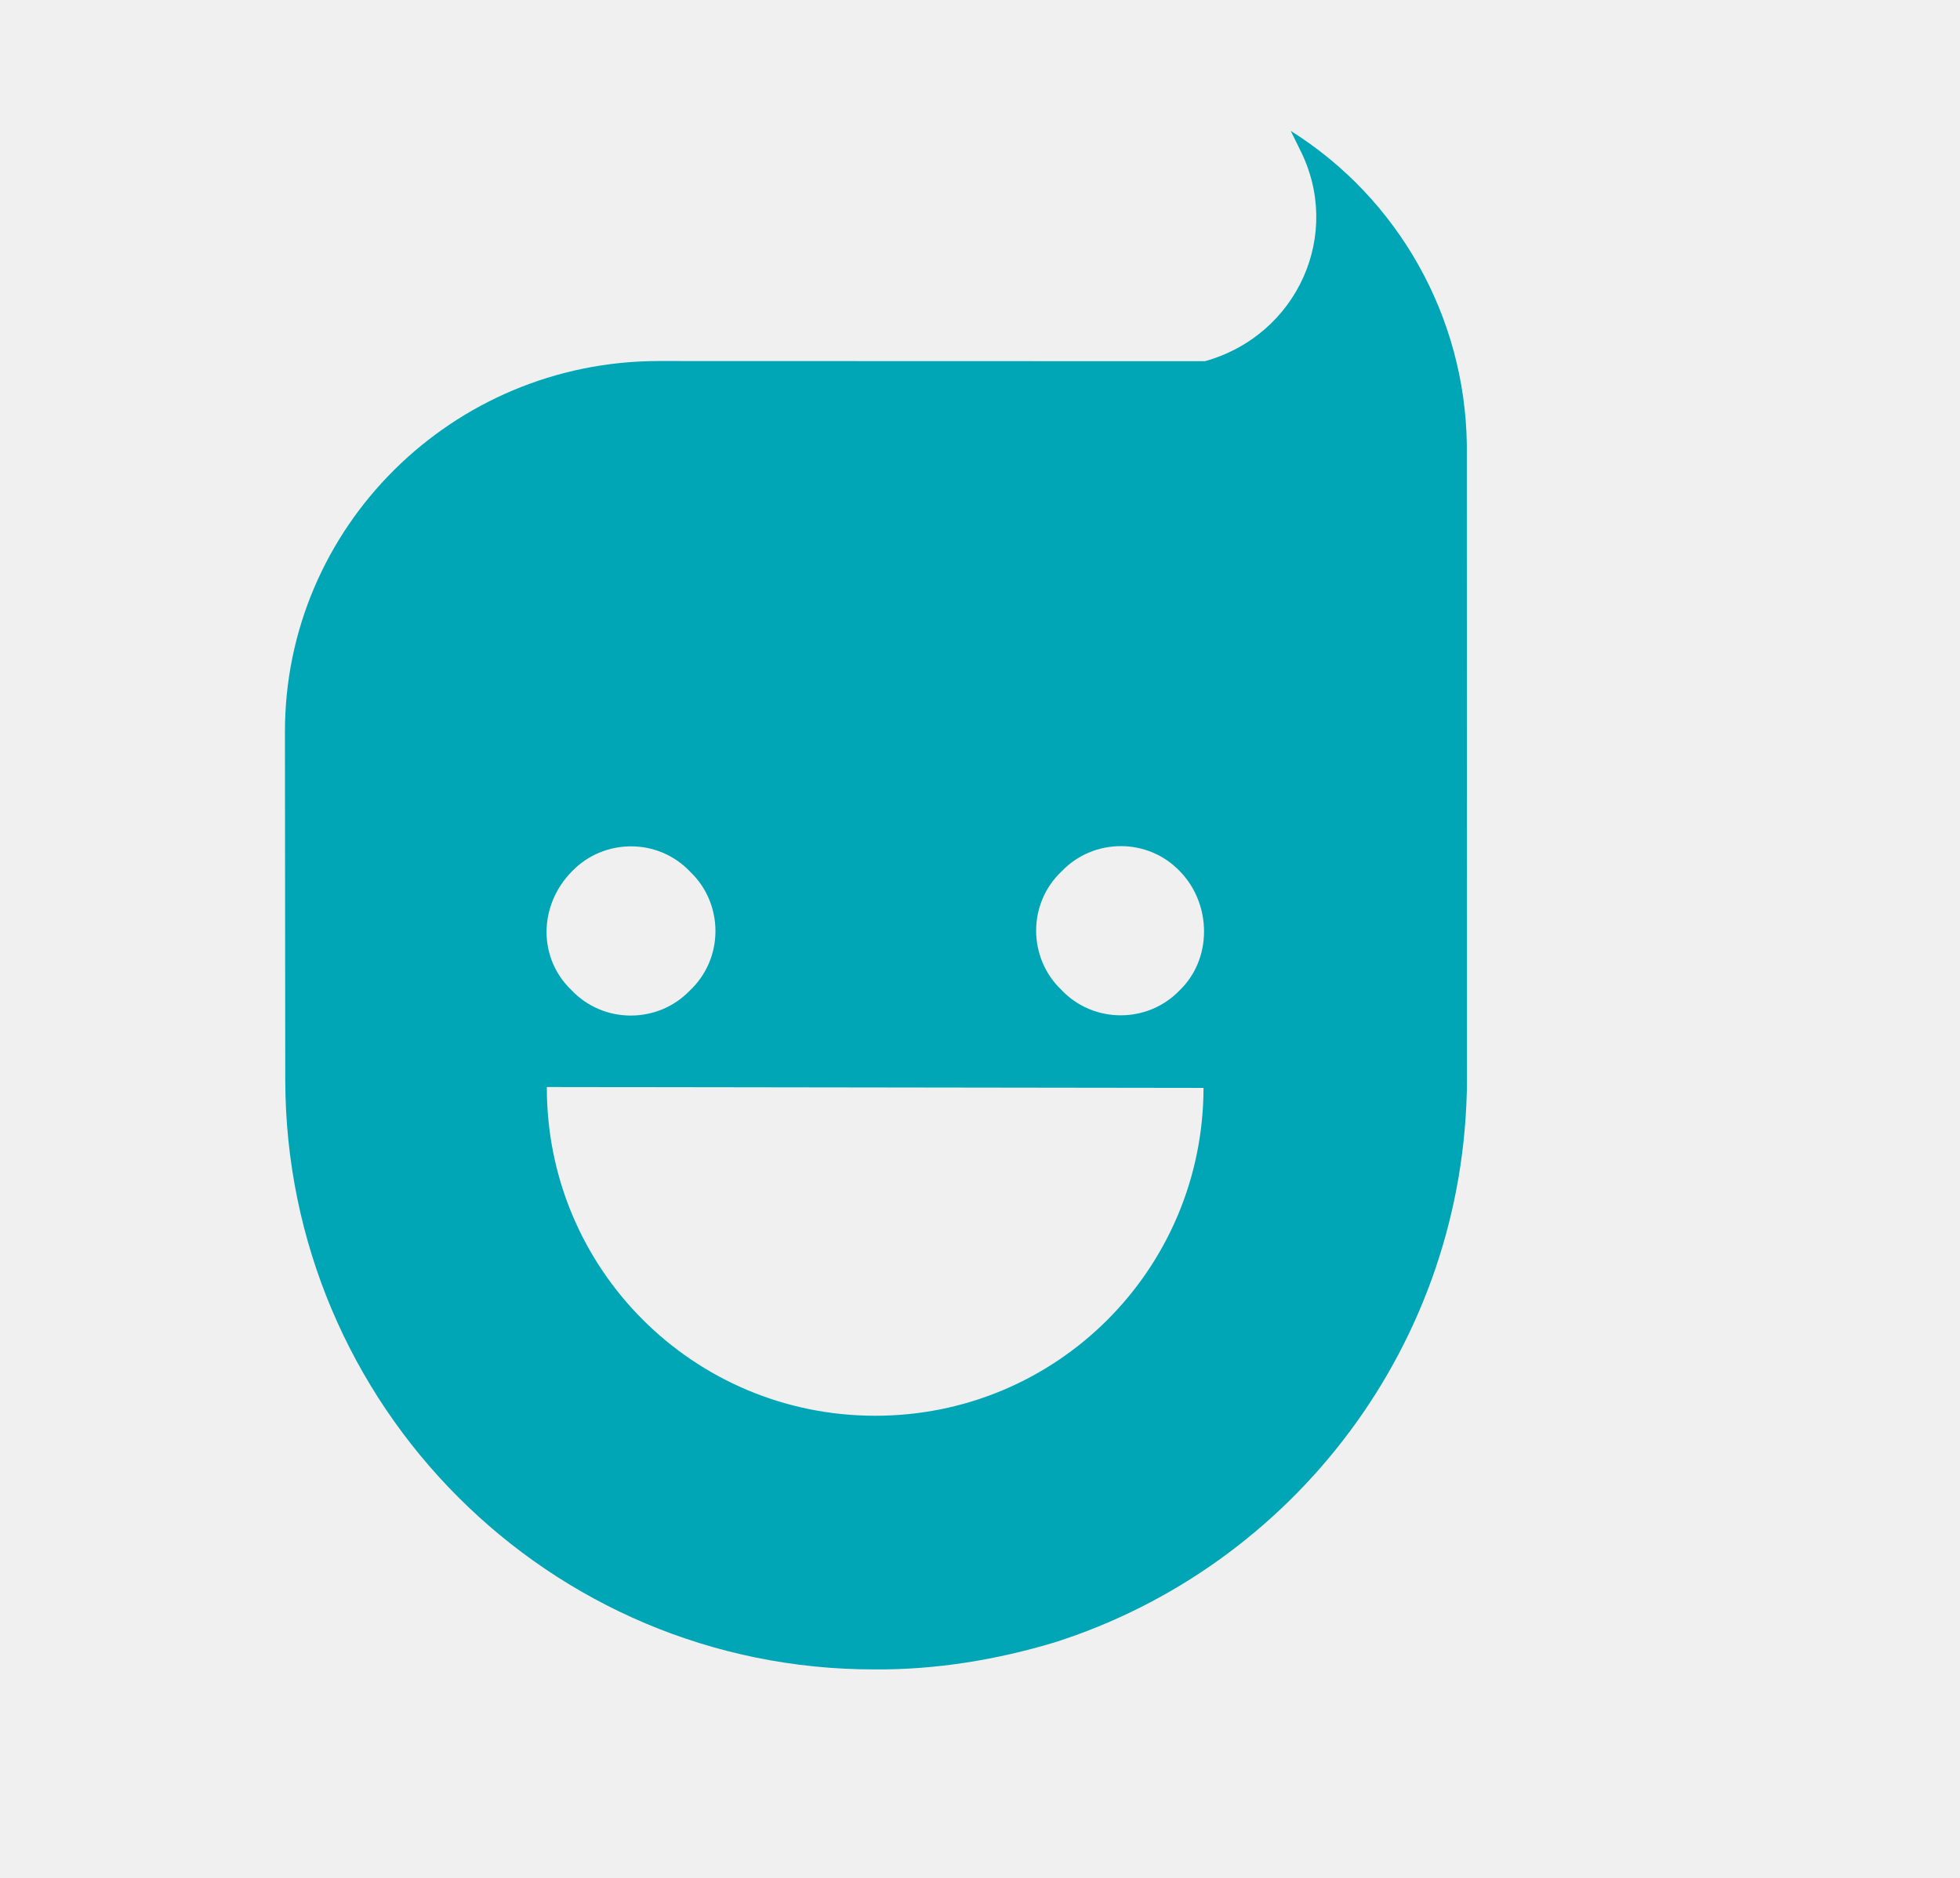
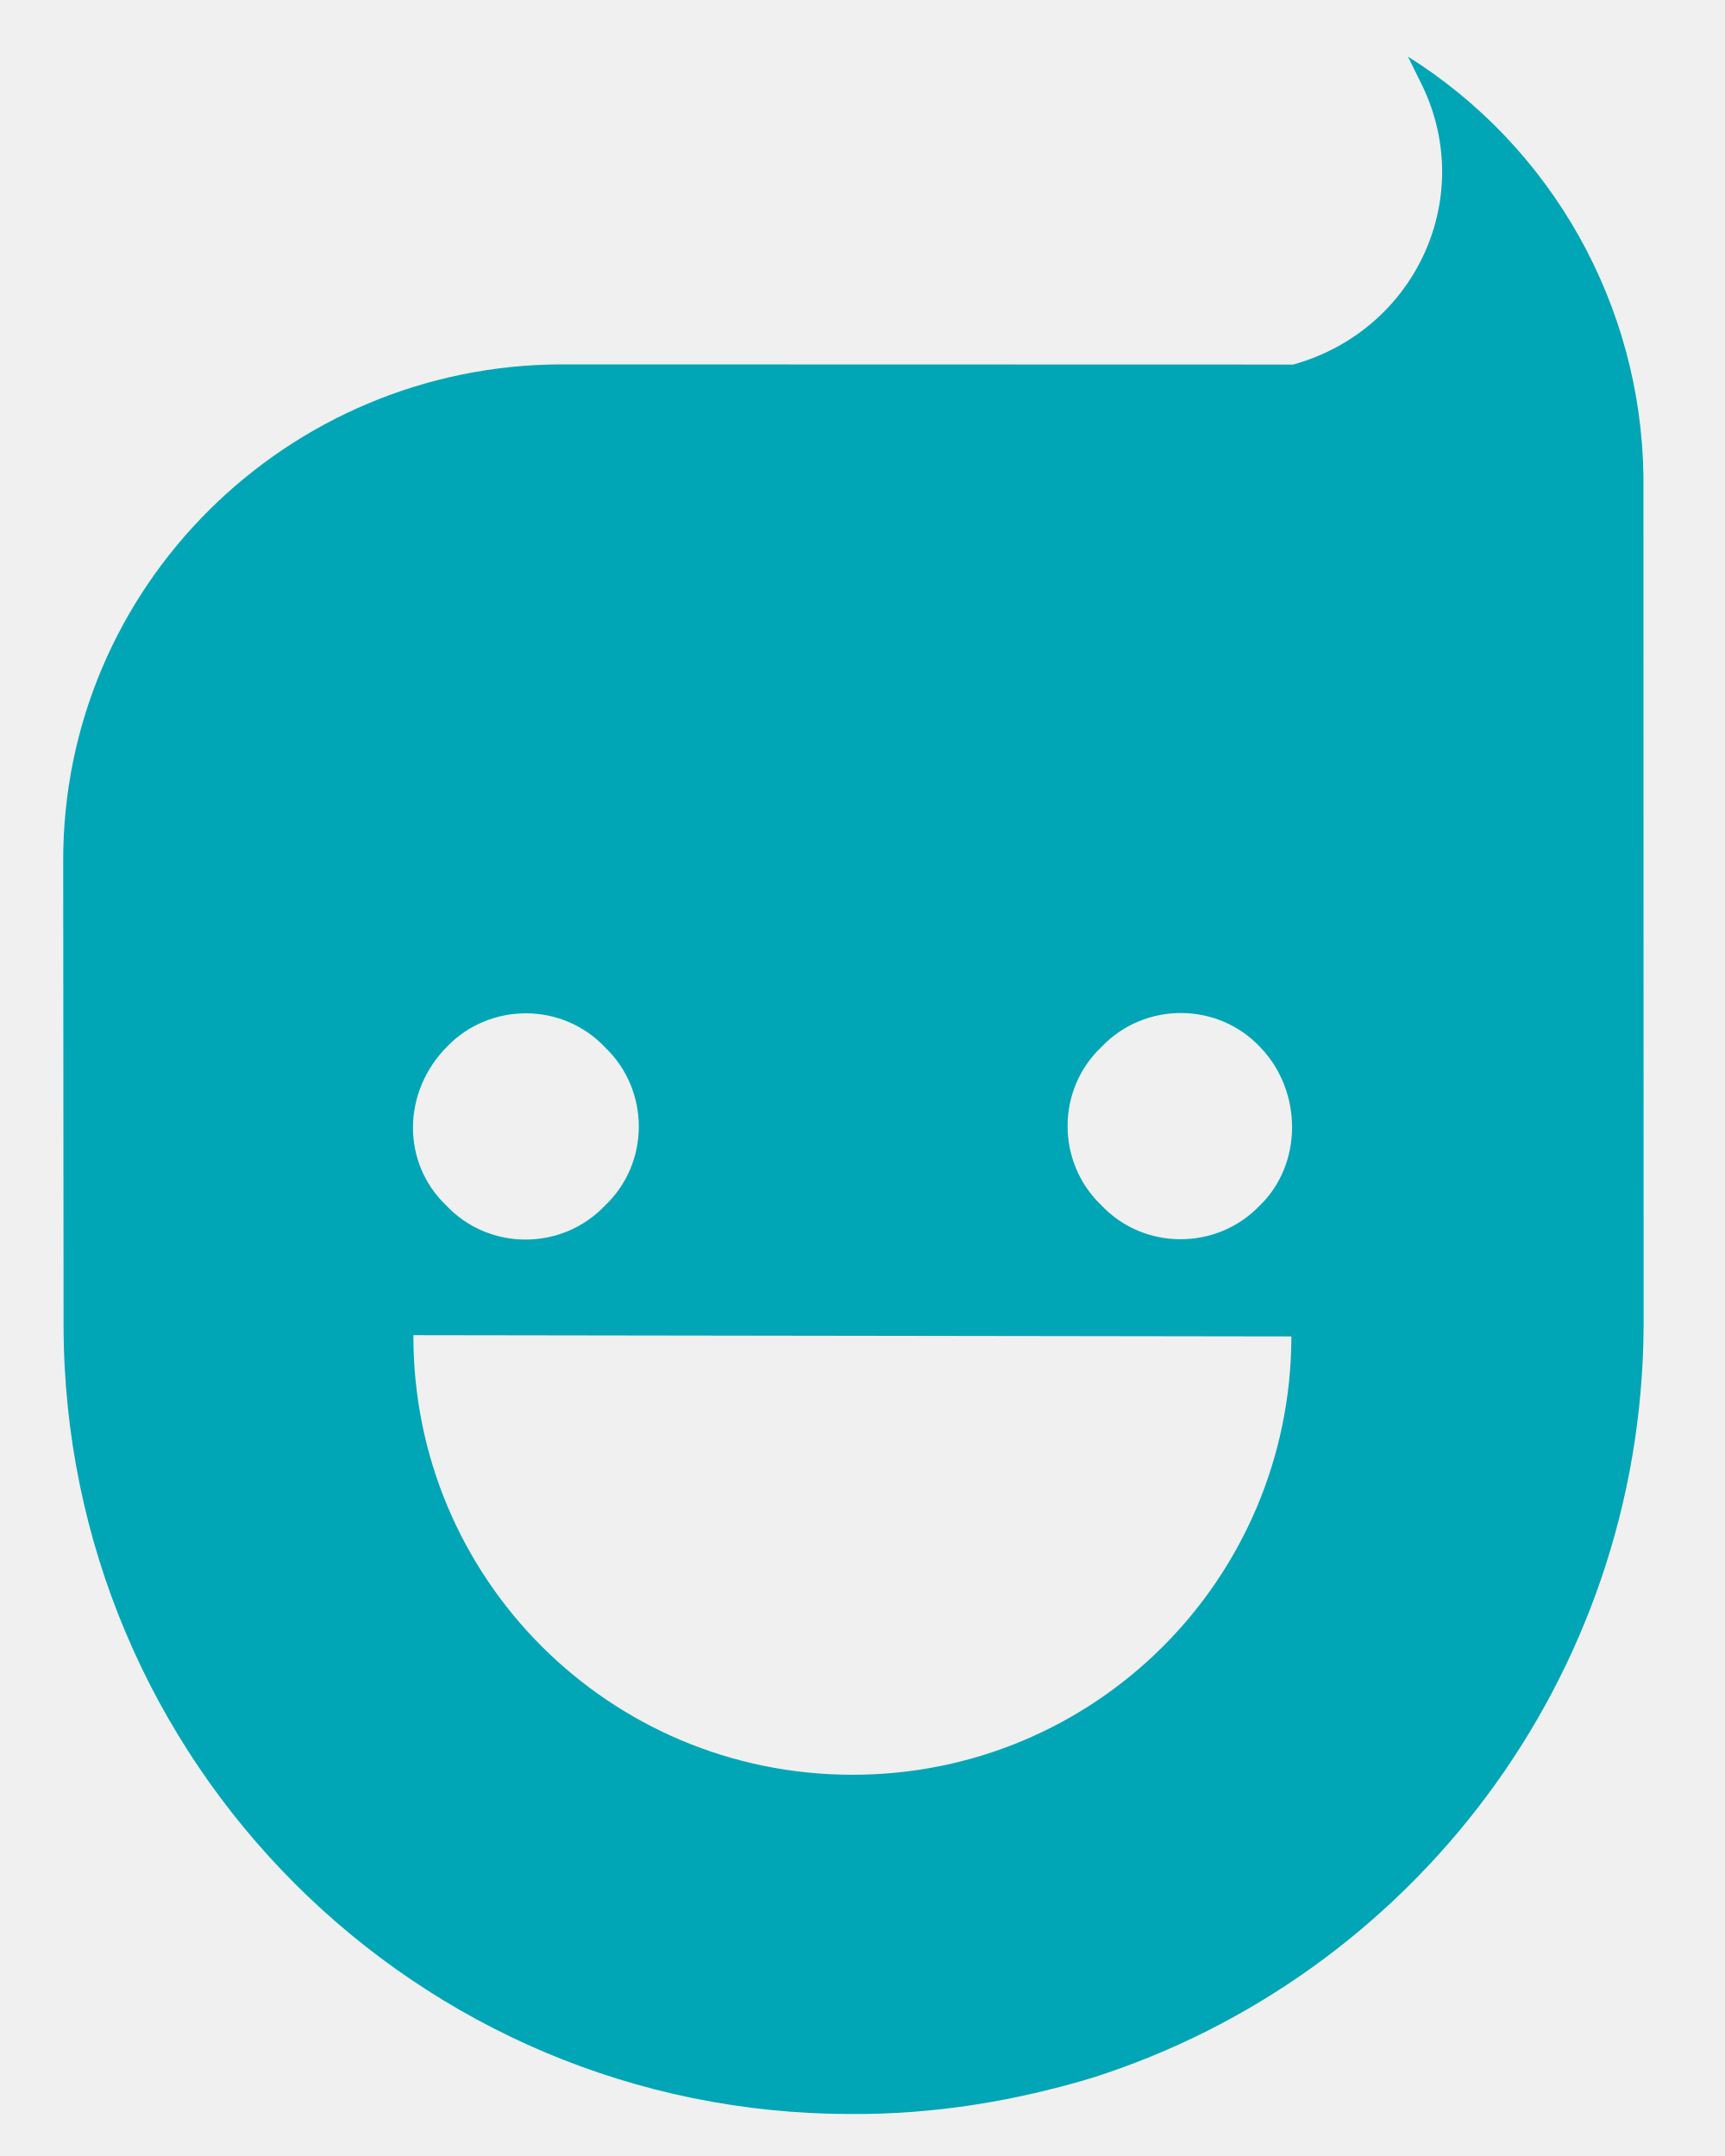
- <svg xmlns="http://www.w3.org/2000/svg" width="24" height="23" viewBox="0 0 24 23" fill="none">
-   <path fill-rule="evenodd" clip-rule="evenodd" d="M14.444 12.13C14.055 12.536 13.388 12.542 12.993 12.12C12.587 11.73 12.581 11.064 13.003 10.669C13.393 10.263 14.059 10.257 14.454 10.678C14.838 11.079 14.845 11.745 14.444 12.13ZM10.711 17.34C8.486 17.336 6.692 15.54 6.696 13.314L14.737 13.325C14.733 15.55 12.937 17.344 10.711 17.34ZM7.004 10.672C7.394 10.266 8.06 10.259 8.455 10.681C8.861 11.071 8.867 11.738 8.446 12.133C8.056 12.539 7.389 12.545 6.994 12.123C6.588 11.733 6.593 11.088 7.004 10.672ZM15.805 1.603L15.911 1.819C16.452 2.865 15.885 4.109 14.754 4.424L8.056 4.422C5.541 4.427 3.484 6.455 3.489 8.971L3.493 13.228C3.499 17.217 6.724 20.453 10.712 20.447C11.465 20.452 12.207 20.328 12.907 20.118C15.827 19.191 17.942 16.464 17.963 13.239L17.961 5.445C17.939 3.875 17.121 2.429 15.805 1.603Z" fill="#00A6B6" />
+ <svg xmlns="http://www.w3.org/2000/svg" width="28" height="35" viewBox="0 0 28 35" fill="none">
+   <g clip-path="url(#clip0)">
+     <path fill-rule="evenodd" clip-rule="evenodd" d="M20.443 19.576C19.752 20.295 18.57 20.307 17.87 19.559C17.151 18.868 17.14 17.687 17.888 16.987C18.578 16.267 19.76 16.256 20.46 17.004C21.141 17.713 21.152 18.895 20.443 19.576ZM13.826 28.811C9.882 28.804 6.702 25.62 6.71 21.675L20.962 21.695C20.955 25.639 17.771 28.819 13.826 28.811ZM7.255 16.992C7.946 16.272 9.128 16.261 9.828 17.009C10.547 17.7 10.558 18.881 9.81 19.581C9.12 20.301 7.938 20.312 7.238 19.564C6.519 18.873 6.526 17.73 7.255 16.992ZM22.854 0.919L23.042 1.301C24.001 3.156 22.996 5.36 20.991 5.918L9.12 5.915C4.662 5.923 1.017 9.519 1.026 13.978L1.032 21.523C1.042 28.593 6.759 34.328 13.828 34.318C15.161 34.327 16.478 34.107 17.719 33.734C22.893 32.092 26.641 27.258 26.679 21.542L26.676 7.728C26.638 4.946 25.188 2.383 22.854 0.919Z" fill="#00A6B6" />
+   </g>
+   <defs>
+     <clipPath id="clip0">
+       <rect width="28" height="35" fill="white" />
+     </clipPath>
+   </defs>
</svg>
